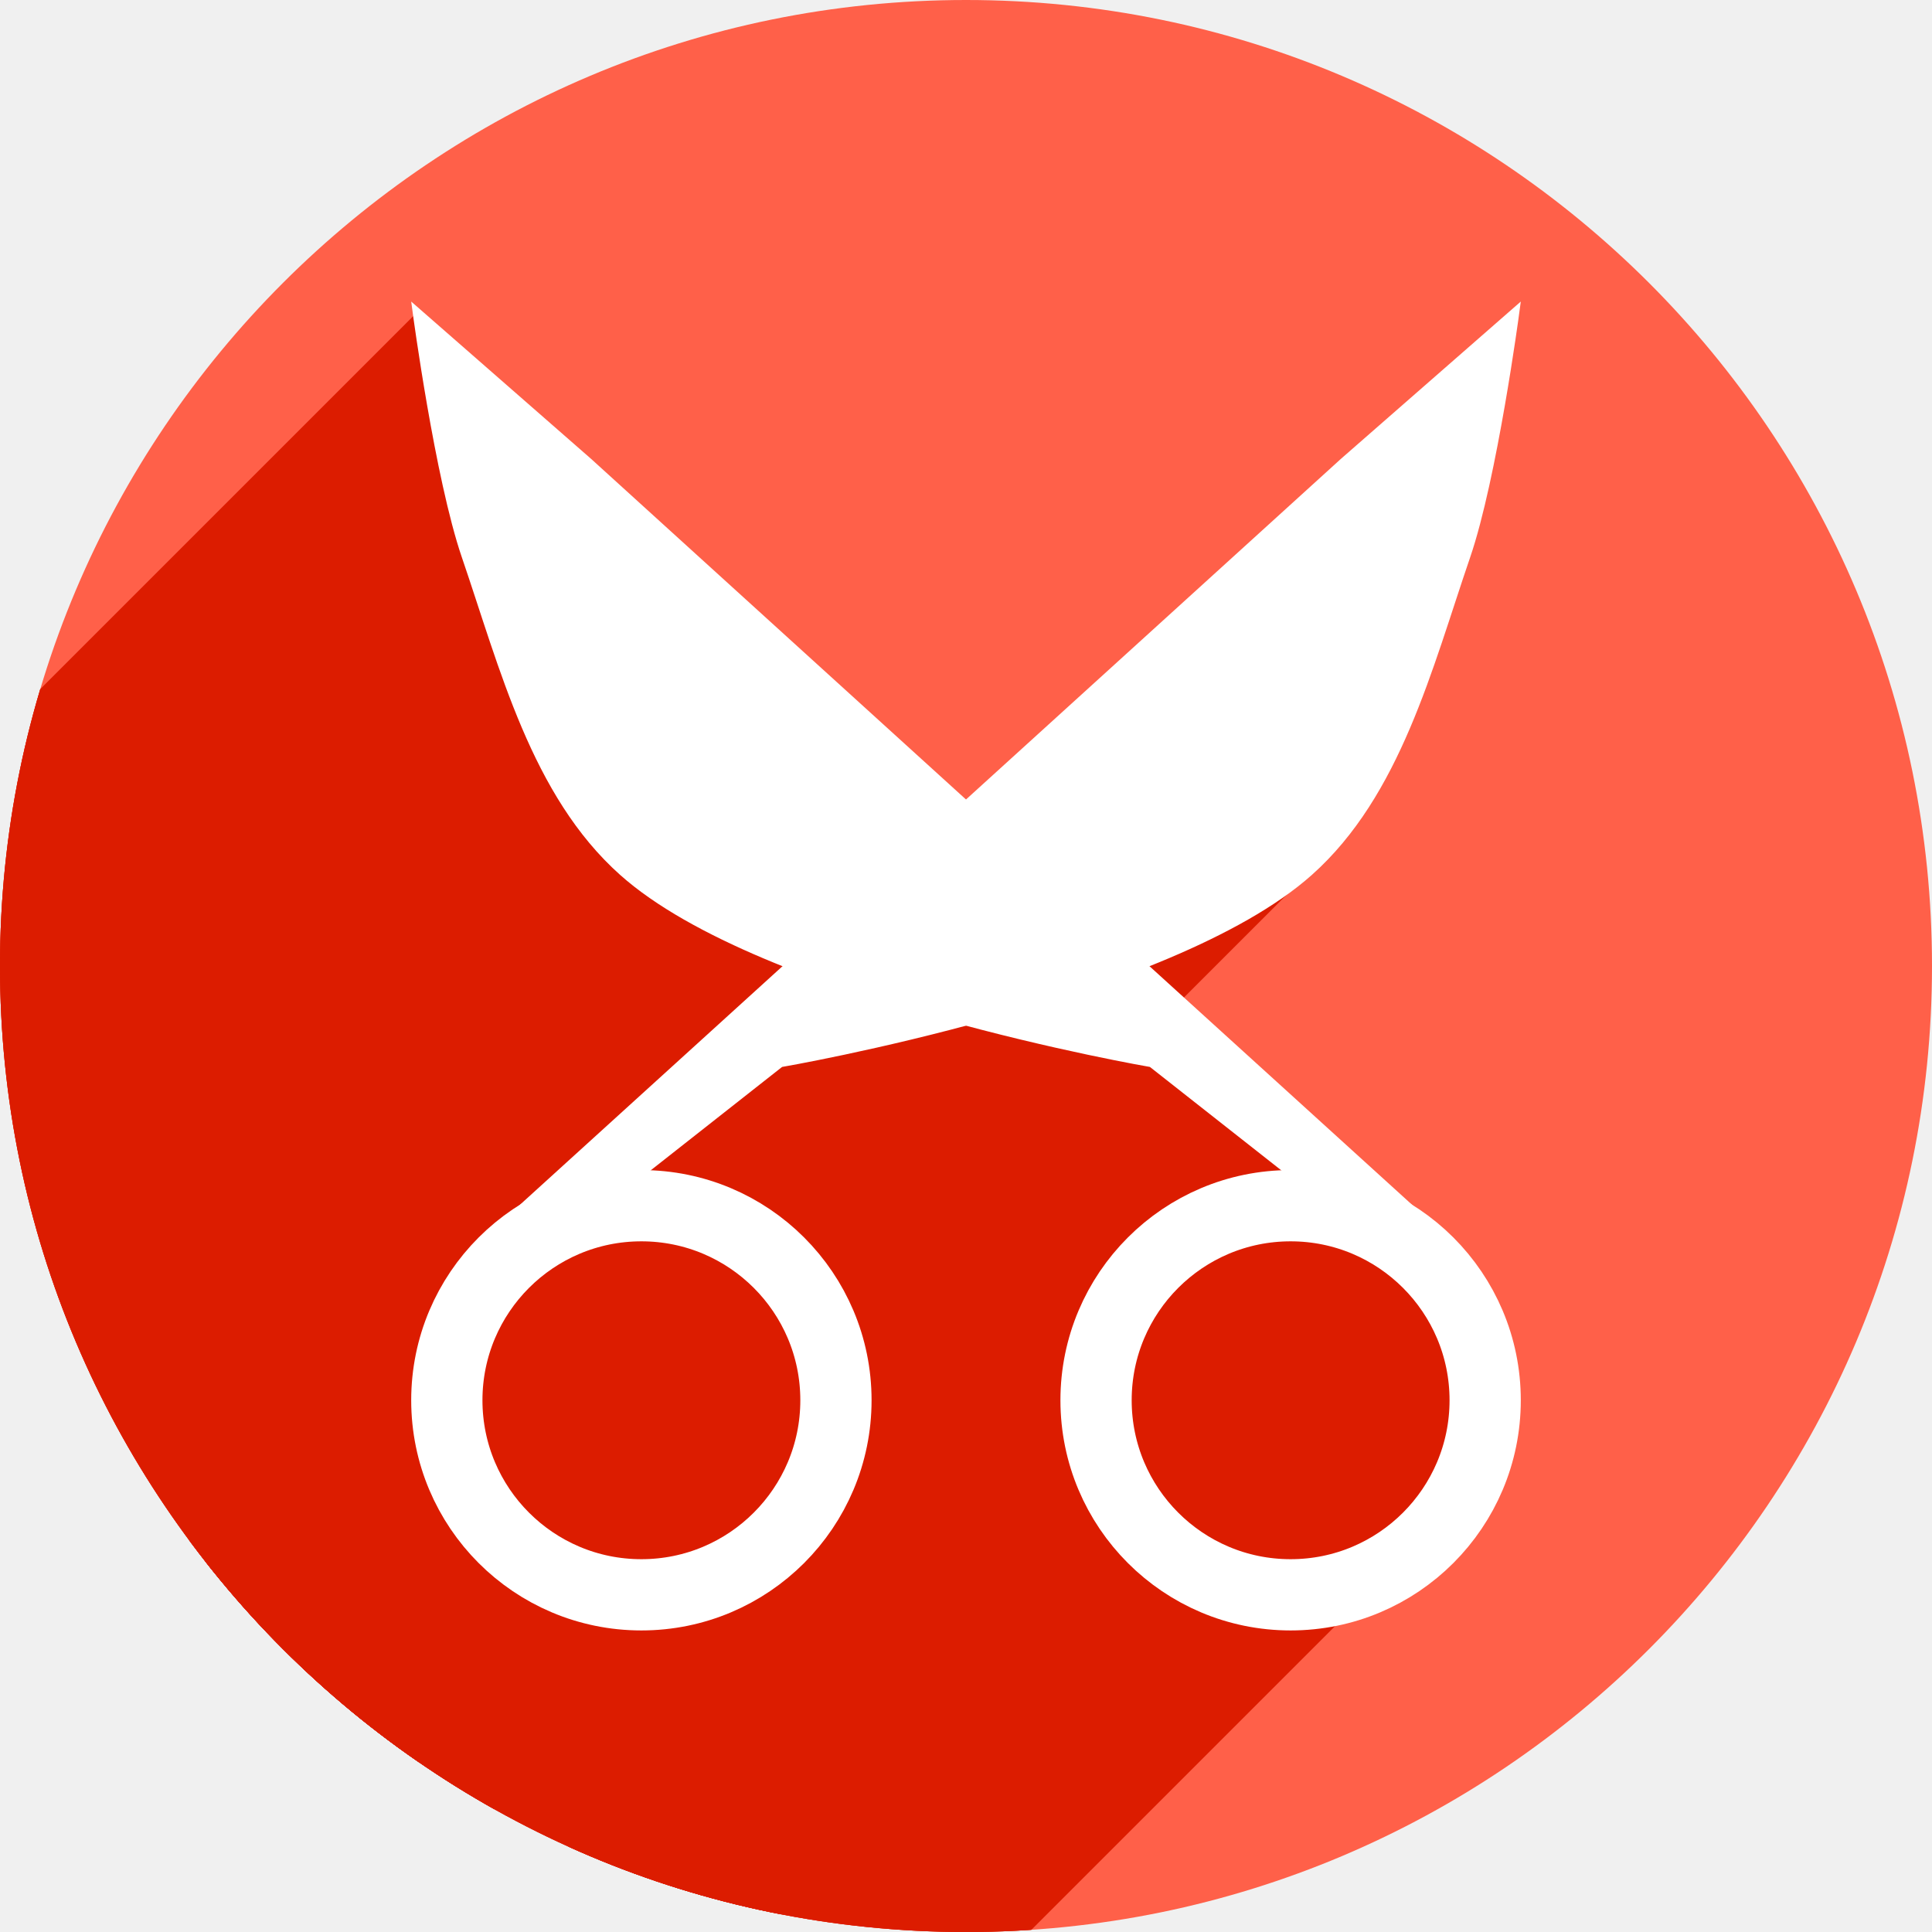
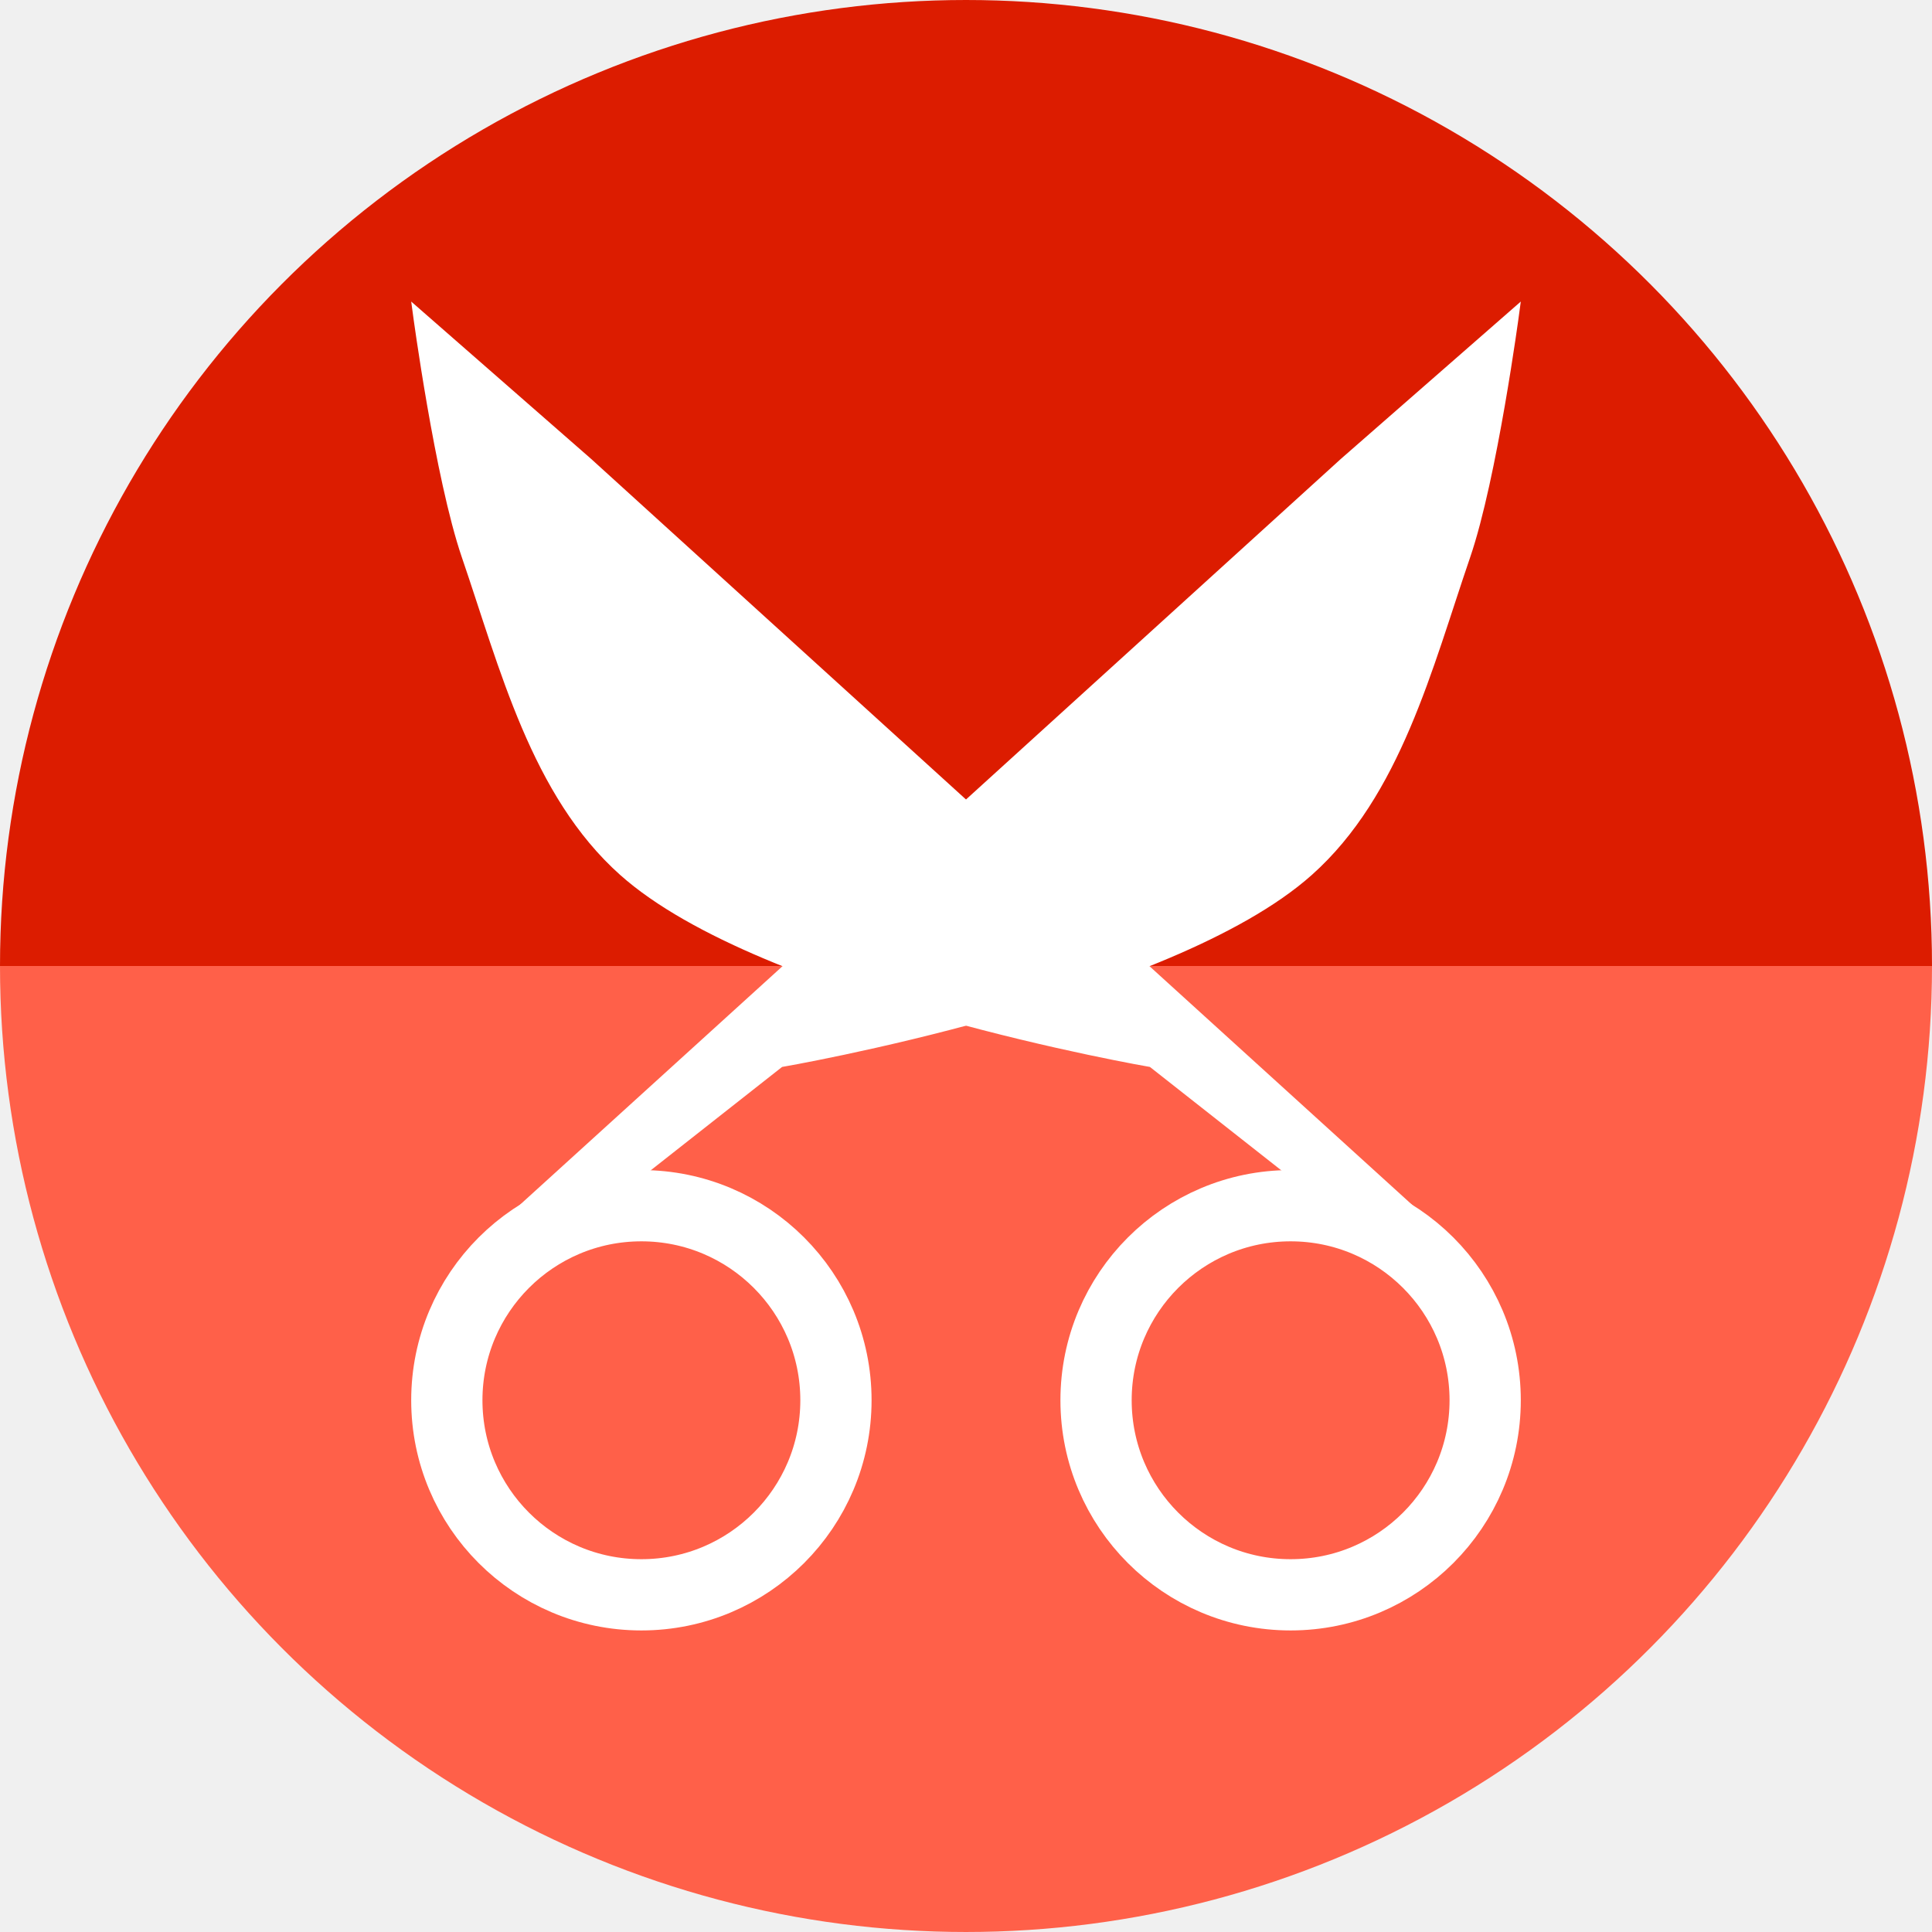
<svg xmlns="http://www.w3.org/2000/svg" width="256" height="256" viewBox="0 0 256 256" id="svg2" version="1.1">
  <defs id="defs4">
    <clipPath clipPathUnits="userSpaceOnUse" id="clipPath4174">
      <circle style="fill:#cc2828;fill-opacity:1;stroke:none;stroke-width:0;stroke-linecap:round;stroke-linejoin:round;stroke-miterlimit:4;stroke-dasharray:none;stroke-opacity:1" id="circle4176" cx="128" cy="924.362" r="128" />
    </clipPath>
    <clipPath clipPathUnits="userSpaceOnUse" id="clipPath4183">
      <circle style="fill:#cc2828;fill-opacity:1;stroke:none;stroke-width:0;stroke-linecap:round;stroke-linejoin:round;stroke-miterlimit:4;stroke-dasharray:none;stroke-opacity:1" id="circle4185" cx="-924.362" cy="128" r="128" transform="matrix(0,-1,1,0,0,0)" />
    </clipPath>
    <clipPath clipPathUnits="userSpaceOnUse" id="clipPath4187">
      <circle style="fill:#cc2828;fill-opacity:1;stroke:none;stroke-width:0;stroke-linecap:round;stroke-linejoin:round;stroke-miterlimit:4;stroke-dasharray:none;stroke-opacity:1" id="circle4189" cx="128" cy="924.362" r="128" />
    </clipPath>
    <clipPath clipPathUnits="userSpaceOnUse" id="clipPath4209">
      <circle style="fill:#cc2828;fill-opacity:1;stroke:none;stroke-width:0;stroke-linecap:round;stroke-linejoin:round;stroke-miterlimit:4;stroke-dasharray:none;stroke-opacity:1" id="circle4211" cx="-924.362" cy="128" r="128" transform="matrix(0,-1,1,0,0,0)" />
    </clipPath>
    <clipPath clipPathUnits="userSpaceOnUse" id="clipPath4213">
      <circle style="fill:#cc2828;fill-opacity:1;stroke:none;stroke-width:0;stroke-linecap:round;stroke-linejoin:round;stroke-miterlimit:4;stroke-dasharray:none;stroke-opacity:1" id="circle4215" cx="128" cy="924.362" r="128" />
    </clipPath>
    <clipPath id="clipPath4381" clipPathUnits="userSpaceOnUse">
      <circle transform="matrix(0.7778034,0.6285076,-0.6285076,0.7778034,0,0)" style="fill:#d83838;fill-opacity:1;stroke:none;stroke-width:0;stroke-linecap:round;stroke-linejoin:round;stroke-miterlimit:4;stroke-dasharray:none;stroke-opacity:1" id="circle4383" cx="686.505" cy="640.498" r="128" />
    </clipPath>
    <clipPath id="clipPath4857" clipPathUnits="userSpaceOnUse">
      <circle style="fill:#68bdff;fill-opacity:1;stroke:none;stroke-width:0;stroke-linecap:round;stroke-linejoin:round;stroke-miterlimit:4;stroke-dasharray:none;stroke-opacity:1" id="circle4859" cx="128" cy="924.362" r="128" />
    </clipPath>
    <clipPath id="clipPath5081" clipPathUnits="userSpaceOnUse">
      <circle transform="scale(-1,1)" r="128" cy="924.362" cx="-127.95" id="circle5083" style="fill:#68bdff;fill-opacity:1;stroke:none;stroke-width:0;stroke-linecap:round;stroke-linejoin:round;stroke-miterlimit:4;stroke-dasharray:none;stroke-opacity:1" />
    </clipPath>
    <clipPath id="clipPath5081-7" clipPathUnits="userSpaceOnUse">
      <circle transform="scale(-1,1)" r="128" cy="924.362" cx="-127.95" id="circle5083-5" style="fill:#68bdff;fill-opacity:1;stroke:none;stroke-width:0;stroke-linecap:round;stroke-linejoin:round;stroke-miterlimit:4;stroke-dasharray:none;stroke-opacity:1" />
    </clipPath>
    <clipPath clipPathUnits="userSpaceOnUse" id="clipPath4286">
      <circle style="fill:#ff7b68;fill-opacity:1;stroke:none;stroke-width:0;stroke-linecap:round;stroke-linejoin:round;stroke-miterlimit:4;stroke-dasharray:none;stroke-opacity:1" id="circle4288" cx="125" cy="927.362" r="128" />
    </clipPath>
    <clipPath clipPathUnits="userSpaceOnUse" id="clipPath4812">
      <circle r="128" cy="920.829" cx="-124.291" id="circle4814" style="fill:#ff6049;fill-opacity:1;stroke:none;stroke-width:31.568;stroke-linecap:round;stroke-linejoin:round;stroke-miterlimit:4;stroke-dasharray:none;stroke-opacity:1" transform="scale(-1,1)" />
    </clipPath>
    <clipPath clipPathUnits="userSpaceOnUse" id="clipPath4818">
      <circle r="128" cy="920.829" cx="124.291" id="circle4820" style="fill:#ff6049;fill-opacity:1;stroke:none;stroke-width:31.568;stroke-linecap:round;stroke-linejoin:round;stroke-miterlimit:4;stroke-dasharray:none;stroke-opacity:1" />
    </clipPath>
  </defs>
  <g transform="translate(0,-796.3622)" id="layer1">
-     <circle style="fill:#ff6049;fill-opacity:1;stroke:none;stroke-width:31.568;stroke-linecap:round;stroke-linejoin:round;stroke-miterlimit:4;stroke-dasharray:none;stroke-opacity:1" id="path4172" cx="128" cy="924.362" r="128" />
-     <g id="g4196" transform="translate(3.708725,3.533506)" clip-path="url(#clipPath4818)" style="fill:#dc1c00;fill-opacity:1;stroke:none">
-       <g id="g4499" style="fill:#dc1c00;fill-opacity:1;stroke:none">
-         <g style="fill:#dc1c00;fill-opacity:1;stroke:none;stroke-width:9.441;stroke-miterlimit:4;stroke-dasharray:none;stroke-opacity:1" id="g4501">
-           <path d="M81.278 1004.15C67.041 1004.15 55.499 992.608 55.499 978.37L-298.054 1331.924C-298.054 1346.161 -286.513 1357.703 -272.275 1357.703Z" id="path4503" style="fill:#dc1c00;fill-opacity:1;stroke:none" />
-           <path d="M55.499 978.37C55.499 971.251 58.384 964.806 63.05 960.141L-290.504 1313.695C-295.169 1318.36 -298.054 1324.805 -298.054 1331.924Z" id="path4505" style="fill:#dc1c00;fill-opacity:1;stroke:none" />
-           <path d="M63.05 960.141C67.715 955.476 74.16 952.591 81.278 952.591L-272.275 1306.144C-279.394 1306.144 -285.839 1309.03 -290.504 1313.695Z" id="path4507" style="fill:#dc1c00;fill-opacity:1;stroke:none" />
-           <path d="M81.278 952.591C109.49 955.506 110.379 983.841 96.995 997.225L-256.559 1350.778C-243.175 1337.394 -244.063 1309.059 -272.275 1306.144Z" id="path4509" style="fill:#dc1c00;fill-opacity:1;stroke:none" />
-           <path d="M96.995 997.225C92.943 1001.277 87.584 1003.958 81.278 1004.15L-272.275 1357.703C-265.97 1357.511 -260.61 1354.83 -256.559 1350.778Z" id="path4511" style="fill:#dc1c00;fill-opacity:1;stroke:none" />
-         </g>
-         <path id="path4173" d="m 81.278,1004.15 c -14.238,0 -25.78,-11.542 -25.78,-25.78 -3e-6,-14.238 11.542,-25.78 25.78,-25.78 36.752,3.797 27.134,50.734 0,51.559 z" style="fill:#dc1c00;fill-opacity:1;stroke:none;stroke-width:9.441;stroke-miterlimit:4;stroke-dasharray:none;stroke-opacity:1" />
-       </g>
-       <g id="g4514" style="fill:#dc1c00;fill-opacity:1;stroke:none">
-         <g style="fill:#dc1c00;fill-opacity:1;stroke:none;stroke-width:1.156;stroke-opacity:1" id="g4516">
-           <path d="M62.402 955.776L174.346 854.069L-179.207 1207.622L-291.151 1309.329Z" id="path4518" style="fill:#dc1c00;fill-opacity:1;stroke:none" />
-           <path d="M174.346 854.069L197.028 834.234L-156.526 1187.787L-179.207 1207.622Z" id="path4520" style="fill:#dc1c00;fill-opacity:1;stroke:none" />
-           <path d="M197.028 834.234C197.028 834.234 194.1 856.122 190.545 866.501L-163.009 1220.054C-159.453 1209.676 -156.526 1187.787 -156.526 1187.787Z" id="path4522" style="fill:#dc1c00;fill-opacity:1;stroke:none" />
-           <path d="M190.545 866.501C185.734 880.545 181.745 896.405 171.315 906.835L-182.238 1260.389C-171.808 1249.959 -167.819 1234.098 -163.009 1220.054Z" id="path4524" style="fill:#dc1c00;fill-opacity:1;stroke:none" />
-           <path d="M171.315 906.835C170.802 907.349 170.272 907.85 169.727 908.336L-183.827 1261.89C-183.281 1261.403 -182.752 1260.903 -182.238 1260.389Z" id="path4526" style="fill:#dc1c00;fill-opacity:1;stroke:none" />
-           <path d="M169.727 908.336C151.191 924.857 99.677 933.662 99.677 933.662L-253.876 1287.215C-253.876 1287.215 -202.362 1278.41 -183.827 1261.89Z" id="path4528" style="fill:#dc1c00;fill-opacity:1;stroke:none" />
-           <path d="M99.677 933.662C99.677 933.662 99.677 933.662 99.677 933.662L-253.876 1287.215C-253.876 1287.215 -253.876 1287.215 -253.876 1287.215Z" id="path4530" style="fill:#dc1c00;fill-opacity:1;stroke:none" />
-           <path d="M99.677 933.662L66.59 959.699L-286.963 1313.253L-253.876 1287.215Z" id="path4532" style="fill:#dc1c00;fill-opacity:1;stroke:none" />
-           <path d="M66.59 959.699C65.205 959.445 64.663 959.514 64.486 959.691L-289.068 1313.244C-288.89 1313.067 -288.348 1312.999 -286.963 1313.253Z" id="path4534" style="fill:#dc1c00;fill-opacity:1;stroke:none" />
-           <path d="M64.486 959.691C64.21 959.966 64.815 960.504 64.51 960.504L-289.043 1314.057C-288.738 1314.057 -289.343 1313.52 -289.068 1313.244Z" id="path4536" style="fill:#dc1c00;fill-opacity:1;stroke:none" />
-           <path d="M64.51 960.504C64.442 960.504 64.327 960.476 64.147 960.413L-289.406 1313.966C-289.226 1314.03 -289.112 1314.057 -289.043 1314.057Z" id="path4538" style="fill:#dc1c00;fill-opacity:1;stroke:none" />
-           <path d="M64.147 960.413L62.286 959.76L-291.267 1313.313L-289.406 1313.966Z" id="path4540" style="fill:#dc1c00;fill-opacity:1;stroke:none" />
-           <path d="M62.286 959.76C60.824 959.246 61.202 956.971 62.31 955.864L-291.244 1309.417C-292.351 1310.525 -292.729 1312.8 -291.267 1313.313Z" id="path4542" style="fill:#dc1c00;fill-opacity:1;stroke:none" />
-           <path d="M62.31 955.864C62.34 955.834 62.371 955.804 62.402 955.776L-291.151 1309.329C-291.183 1309.358 -291.214 1309.387 -291.244 1309.417Z" id="path4544" style="fill:#dc1c00;fill-opacity:1;stroke:none" />
-         </g>
-         <path id="rect4179" d="m 62.402,955.776 111.944,-101.707 22.681,-19.835 c 0,0 -2.928,21.889 -6.483,32.267 -5.048,14.736 -9.19,31.471 -20.818,41.835 -18.535,16.52 -70.05,25.326 -70.05,25.326 l -33.087,26.037 c -4.019,-0.738 -0.942,1.241 -2.443,0.714 l -1.861,-0.653 c -1.502,-0.527 -1.062,-2.914 0.116,-3.984 z" style="fill:#dc1c00;fill-opacity:1;stroke:none;stroke-width:1.156;stroke-opacity:1" />
-       </g>
+     <g id="g908" transform="translate(40,39.99998)">
+       <path transform="scale(1,-1)" id="path867" style="fill:#dc1c00;fill-opacity:1;stroke:none;stroke-width:31.568;stroke-linecap:round;stroke-linejoin:round;stroke-miterlimit:4;stroke-dasharray:none;stroke-opacity:1" d="m 216,-884.362 a 128,128 0 0 1 -64,110.851 128,128 0 0 1 -128,0 A 128,128 0 0 1 -40,-884.362 l 128,1e-5 z" />
+       <path d="M 216,884.362 A 128,128 0 0 1 152,995.213 128,128 0 0 1 24,995.213 128,128 0 0 1 -40,884.362 l 128,0 z" style="fill:#ff6049;fill-opacity:1;stroke:none;stroke-width:31.568;stroke-linecap:round;stroke-linejoin:round;stroke-miterlimit:4;stroke-dasharray:none;stroke-opacity:1" id="path4172-3" />
    </g>
-     <g id="g4200" transform="matrix(-1,0,0,1,252.2913,3.533506)" clip-path="url(#clipPath4812)" style="fill:#dc1c00;fill-opacity:1;stroke:none">
-       <g id="g4680" style="fill:#dc1c00;fill-opacity:1;stroke:none">
-         <g id="g4682" style="fill:#dc1c00;fill-opacity:1;stroke:none;stroke-width:9.441;stroke-miterlimit:4;stroke-dasharray:none;stroke-opacity:1">
-           <path id="path4684" d="M107.058 978.37C107.058 992.608 95.516 1004.15 81.278 1004.15L434.832 1357.703C449.069 1357.703 460.611 1346.161 460.611 1331.924Z" style="fill:#dc1c00;fill-opacity:1;stroke:none" />
-           <path id="path4686" d="M81.278 1004.15C73.398 1003.335 67.65 1000.538 63.749 996.637L417.302 1350.19C421.203 1354.091 426.952 1356.889 434.832 1357.703Z" style="fill:#dc1c00;fill-opacity:1;stroke:none" />
-           <path id="path4688" d="M63.749 996.637C49.456 982.344 59.962 953.239 81.278 952.591L434.832 1306.144C413.515 1306.792 403.01 1335.898 417.302 1350.19Z" style="fill:#dc1c00;fill-opacity:1;stroke:none" />
-           <path id="path4690" d="M81.278 952.591C88.397 952.591 94.842 955.476 99.507 960.141L453.061 1313.695C448.396 1309.03 441.951 1306.144 434.832 1306.144Z" style="fill:#dc1c00;fill-opacity:1;stroke:none" />
-           <path id="path4692" d="M99.507 960.141C104.173 964.806 107.058 971.251 107.058 978.37L460.611 1331.924C460.611 1324.805 457.726 1318.36 453.061 1313.695Z" style="fill:#dc1c00;fill-opacity:1;stroke:none" />
-         </g>
-         <path id="circle4202" d="m 107.058,978.37 c 1e-5,14.238 -11.542,25.78 -25.78,25.78 -36.752,-3.797 -27.134,-50.734 0,-51.559 14.238,0 25.78,11.542 25.78,25.78 z" style="fill:#dc1c00;fill-opacity:1;stroke:none;stroke-width:9.441;stroke-miterlimit:4;stroke-dasharray:none;stroke-opacity:1" />
-       </g>
-       <g id="g4695" style="fill:#dc1c00;fill-opacity:1;stroke:none">
-         <g id="g4697" style="fill:#dc1c00;fill-opacity:1;stroke:none;stroke-width:1.156;stroke-opacity:1">
-           <path id="path4699" d="M62.402 955.776L174.346 854.069L527.9 1207.622L415.955 1309.329Z" style="fill:#dc1c00;fill-opacity:1;stroke:none" />
-           <path id="path4701" d="M174.346 854.069L197.028 834.234L550.581 1187.787L527.9 1207.622Z" style="fill:#dc1c00;fill-opacity:1;stroke:none" />
-           <path id="path4703" d="M197.028 834.234C197.028 834.234 194.1 856.122 190.545 866.501L544.098 1220.054C547.653 1209.676 550.581 1187.787 550.581 1187.787Z" style="fill:#dc1c00;fill-opacity:1;stroke:none" />
-           <path id="path4705" d="M190.545 866.501C185.497 881.237 181.355 897.972 169.727 908.336L523.28 1261.89C534.908 1251.526 539.051 1234.79 544.098 1220.054Z" style="fill:#dc1c00;fill-opacity:1;stroke:none" />
-           <path id="path4707" d="M169.727 908.336C151.191 924.857 99.677 933.662 99.677 933.662L453.23 1287.215C453.23 1287.215 504.745 1278.41 523.28 1261.89Z" style="fill:#dc1c00;fill-opacity:1;stroke:none" />
-           <path id="path4709" d="M99.677 933.662L66.59 959.699L420.144 1313.253L453.23 1287.215Z" style="fill:#dc1c00;fill-opacity:1;stroke:none" />
-           <path id="path4711" d="M66.59 959.699C62.571 958.962 65.649 960.94 64.147 960.413L417.7 1313.966C419.202 1314.494 416.125 1312.515 420.144 1313.253Z" style="fill:#dc1c00;fill-opacity:1;stroke:none" />
-           <path id="path4713" d="M64.147 960.413L62.286 959.76L415.839 1313.313L417.7 1313.966Z" style="fill:#dc1c00;fill-opacity:1;stroke:none" />
-           <path id="path4715" d="M62.286 959.76C62.077 959.686 61.905 959.576 61.768 959.439L415.321 1312.993C415.459 1313.13 415.63 1313.239 415.839 1313.313Z" style="fill:#dc1c00;fill-opacity:1;stroke:none" />
-           <path id="path4717" d="M61.768 959.439C60.921 958.593 61.388 956.697 62.402 955.776L415.955 1309.329C414.942 1310.25 414.475 1312.146 415.321 1312.993Z" style="fill:#dc1c00;fill-opacity:1;stroke:none" />
-         </g>
-         <path style="fill:#dc1c00;fill-opacity:1;stroke:none;stroke-width:1.156;stroke-opacity:1" d="m 62.402,955.776 111.944,-101.707 22.681,-19.835 c 0,0 -2.928,21.889 -6.483,32.267 -5.048,14.736 -9.19,31.471 -20.818,41.835 -18.535,16.52 -70.05,25.326 -70.05,25.326 l -33.087,26.037 c -4.019,-0.738 -0.942,1.241 -2.443,0.714 l -1.861,-0.653 c -1.502,-0.527 -1.062,-2.914 0.116,-3.984 z" id="path4204" />
-       </g>
-     </g>
-     <circle r="25.78" cy="981.904" cx="84.987" id="circle4214" style="fill:#dc1c00;fill-opacity:1;stroke:#ffffff;stroke-width:9.441;stroke-miterlimit:4;stroke-dasharray:none;stroke-opacity:1" />
+     <circle r="25.78" cy="981.904" cx="84.987" id="circle4214" style="fill:none;fill-opacity:1;stroke:#ffffff;stroke-width:9.441;stroke-miterlimit:4;stroke-dasharray:none;stroke-opacity:1" />
    <path id="path4216" d="M 66.111,959.309 178.055,857.602 200.736,837.767 c 0,0 -2.928,21.889 -6.483,32.267 -5.048,14.736 -9.19,31.471 -20.818,41.835 -18.535,16.52 -70.05,25.326 -70.05,25.326 l -33.087,26.037 c -4.019,-0.738 -0.942,1.241 -2.443,0.714 l -1.861,-0.653 c -1.502,-0.527 -1.062,-2.914 0.116,-3.984 z" style="fill:#ffffff;fill-opacity:1;stroke:#ffffff;stroke-width:1.156;stroke-opacity:1" />
-     <circle style="fill:#dc1c00;fill-opacity:1;stroke:#ffffff;stroke-width:9.441;stroke-miterlimit:4;stroke-dasharray:none;stroke-opacity:1" id="circle4220" cx="-171.013" cy="981.904" r="25.78" transform="scale(-1,1)" />
+     <circle style="fill:none;fill-opacity:1;stroke:#ffffff;stroke-width:9.441;stroke-miterlimit:4;stroke-dasharray:none;stroke-opacity:1" id="circle4220" cx="-171.013" cy="981.904" r="25.78" transform="scale(-1,1)" />
    <path style="fill:#ffffff;fill-opacity:1;stroke:#ffffff;stroke-width:1.156;stroke-opacity:1" d="M 189.889,959.309 77.945,857.602 55.264,837.767 c 0,0 2.928,21.889 6.483,32.267 5.048,14.736 9.19,31.471 20.818,41.835 18.535,16.52 70.05,25.326 70.05,25.326 l 33.087,26.037 c 4.019,-0.738 0.942,1.241 2.443,0.714 l 1.861,-0.653 c 1.502,-0.527 1.062,-2.914 -0.116,-3.984 z" id="path4222" />
  </g>
</svg>
